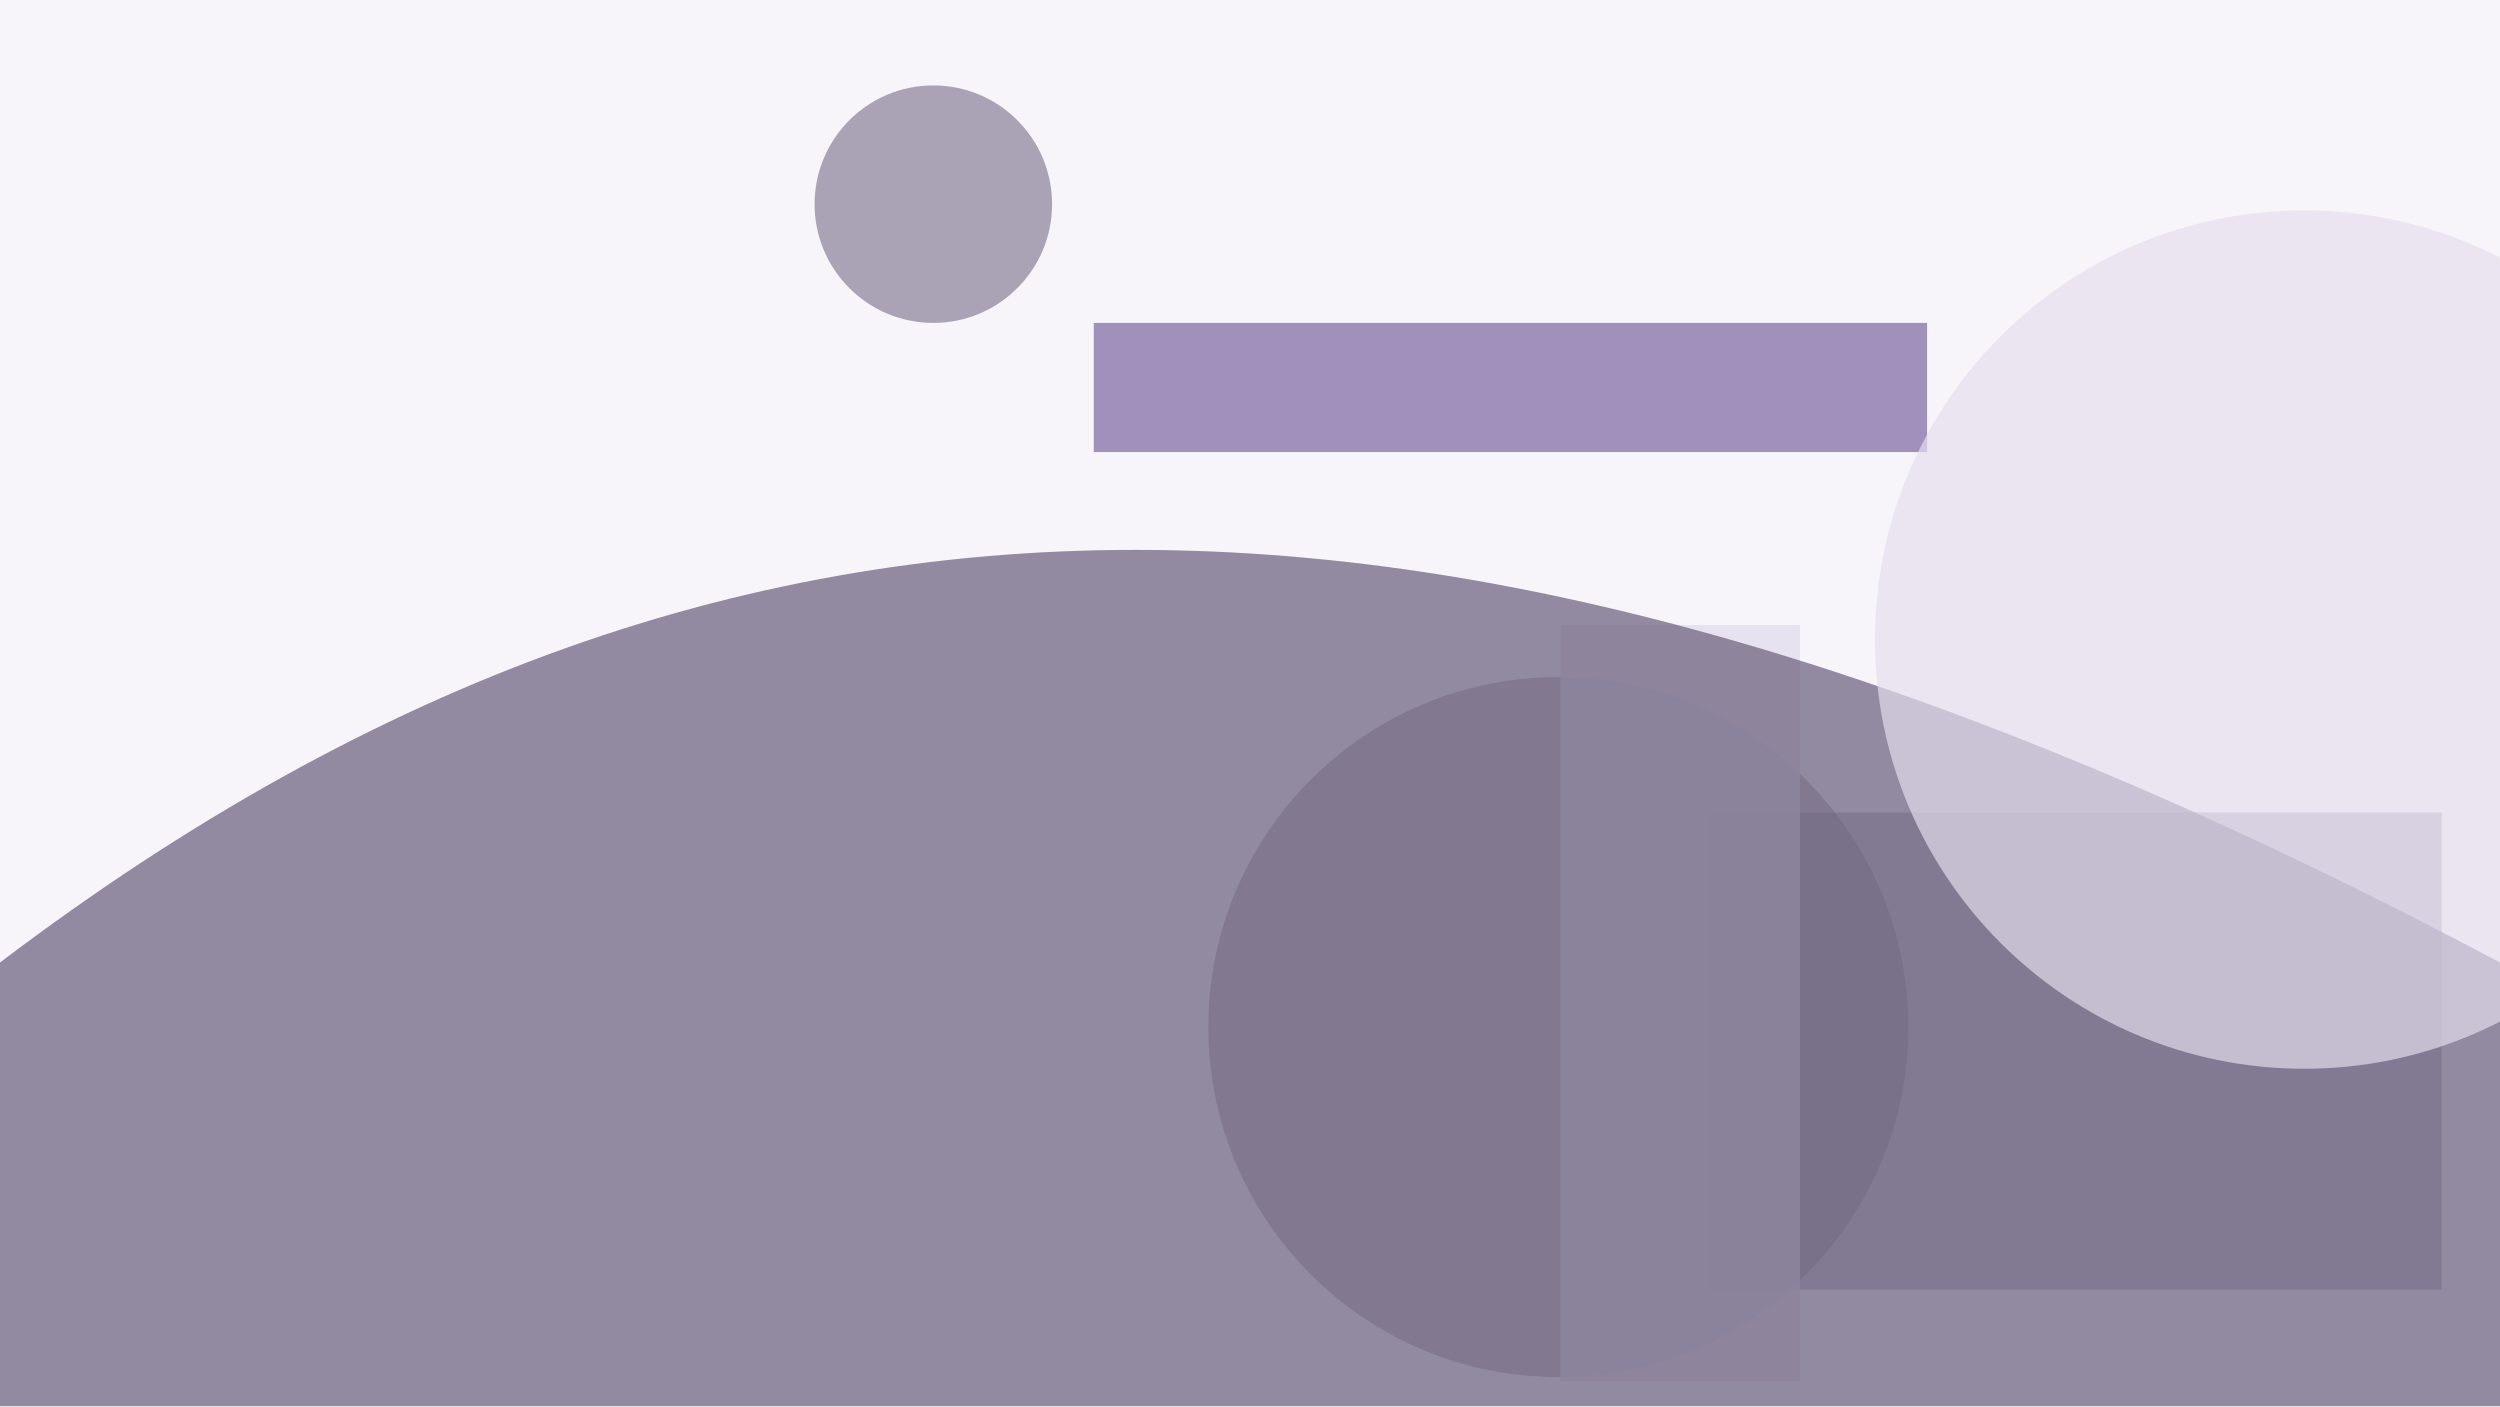
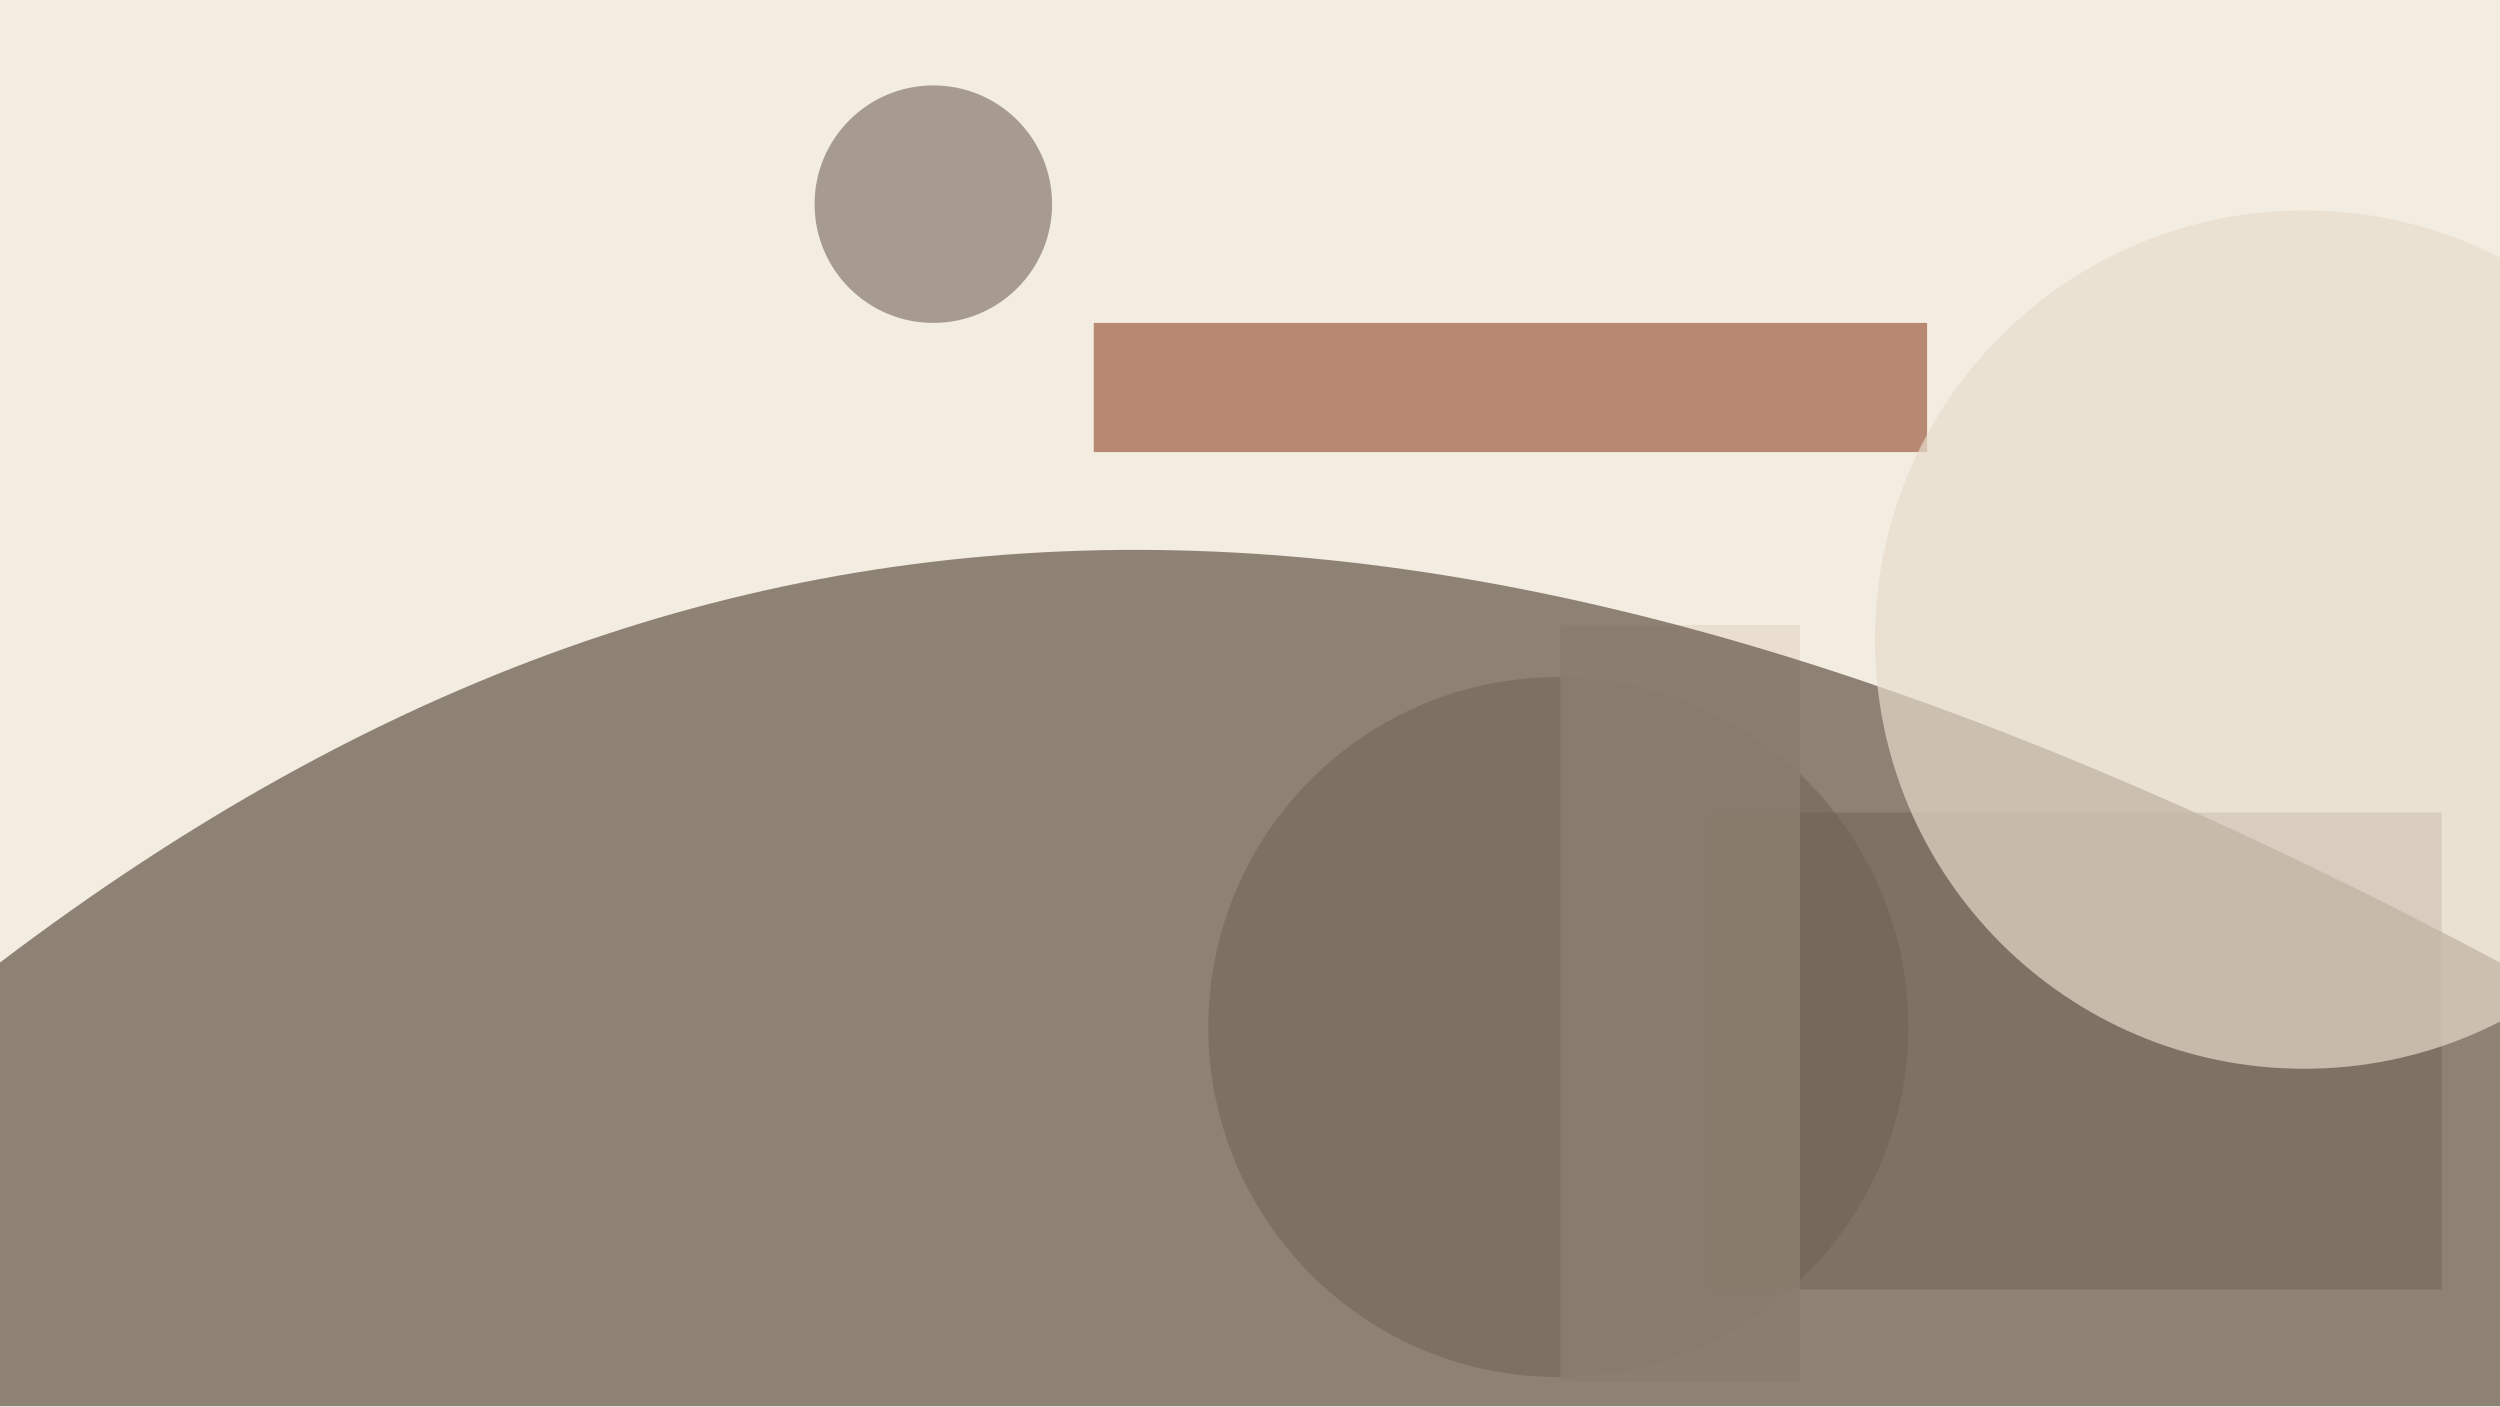
<svg xmlns="http://www.w3.org/2000/svg" viewBox="0 0 1200 675" width="1200" height="675">
-   <rect width="1200" height="675" fill="#F7F5FA" />
-   <rect x="525" y="155" width="400" height="62" fill="#5A4089" opacity="0.55" />
-   <rect x="821" y="390" width="351" height="229" fill="#6E6580" opacity="0.43" />
-   <circle cx="748" cy="493" r="168" fill="#6E6580" opacity="0.46" />
-   <rect x="749" y="300" width="115" height="363" fill="#E4DEED" opacity="0.85" />
-   <path d="M0 462 C 360 189, 720 207, 1200 462 L 1200 675 L 0 675 Z" fill="#6E6580" opacity="0.74" />
-   <circle cx="448" cy="98" r="57" fill="#6E6580" opacity="0.57" />
-   <circle cx="1106" cy="307" r="206" fill="#E4DEED" opacity="0.68" />
+   <rect width="1200" height="675" fill="#F3ECE1" />
+   <rect x="525" y="155" width="400" height="62" fill="#853819" opacity="0.55" />
+   <rect x="821" y="390" width="351" height="229" fill="#6B5D4F" opacity="0.43" />
+   <circle cx="748" cy="493" r="168" fill="#6B5D4F" opacity="0.46" />
+   <rect x="749" y="300" width="115" height="363" fill="#E7DCCB" opacity="0.85" />
+   <path d="M0 462 C 360 189, 720 207, 1200 462 L 1200 675 L 0 675 Z" fill="#6B5D4F" opacity="0.74" />
+   <circle cx="448" cy="98" r="57" fill="#6B5D4F" opacity="0.57" />
+   <circle cx="1106" cy="307" r="206" fill="#E7DCCB" opacity="0.68" />
</svg>
